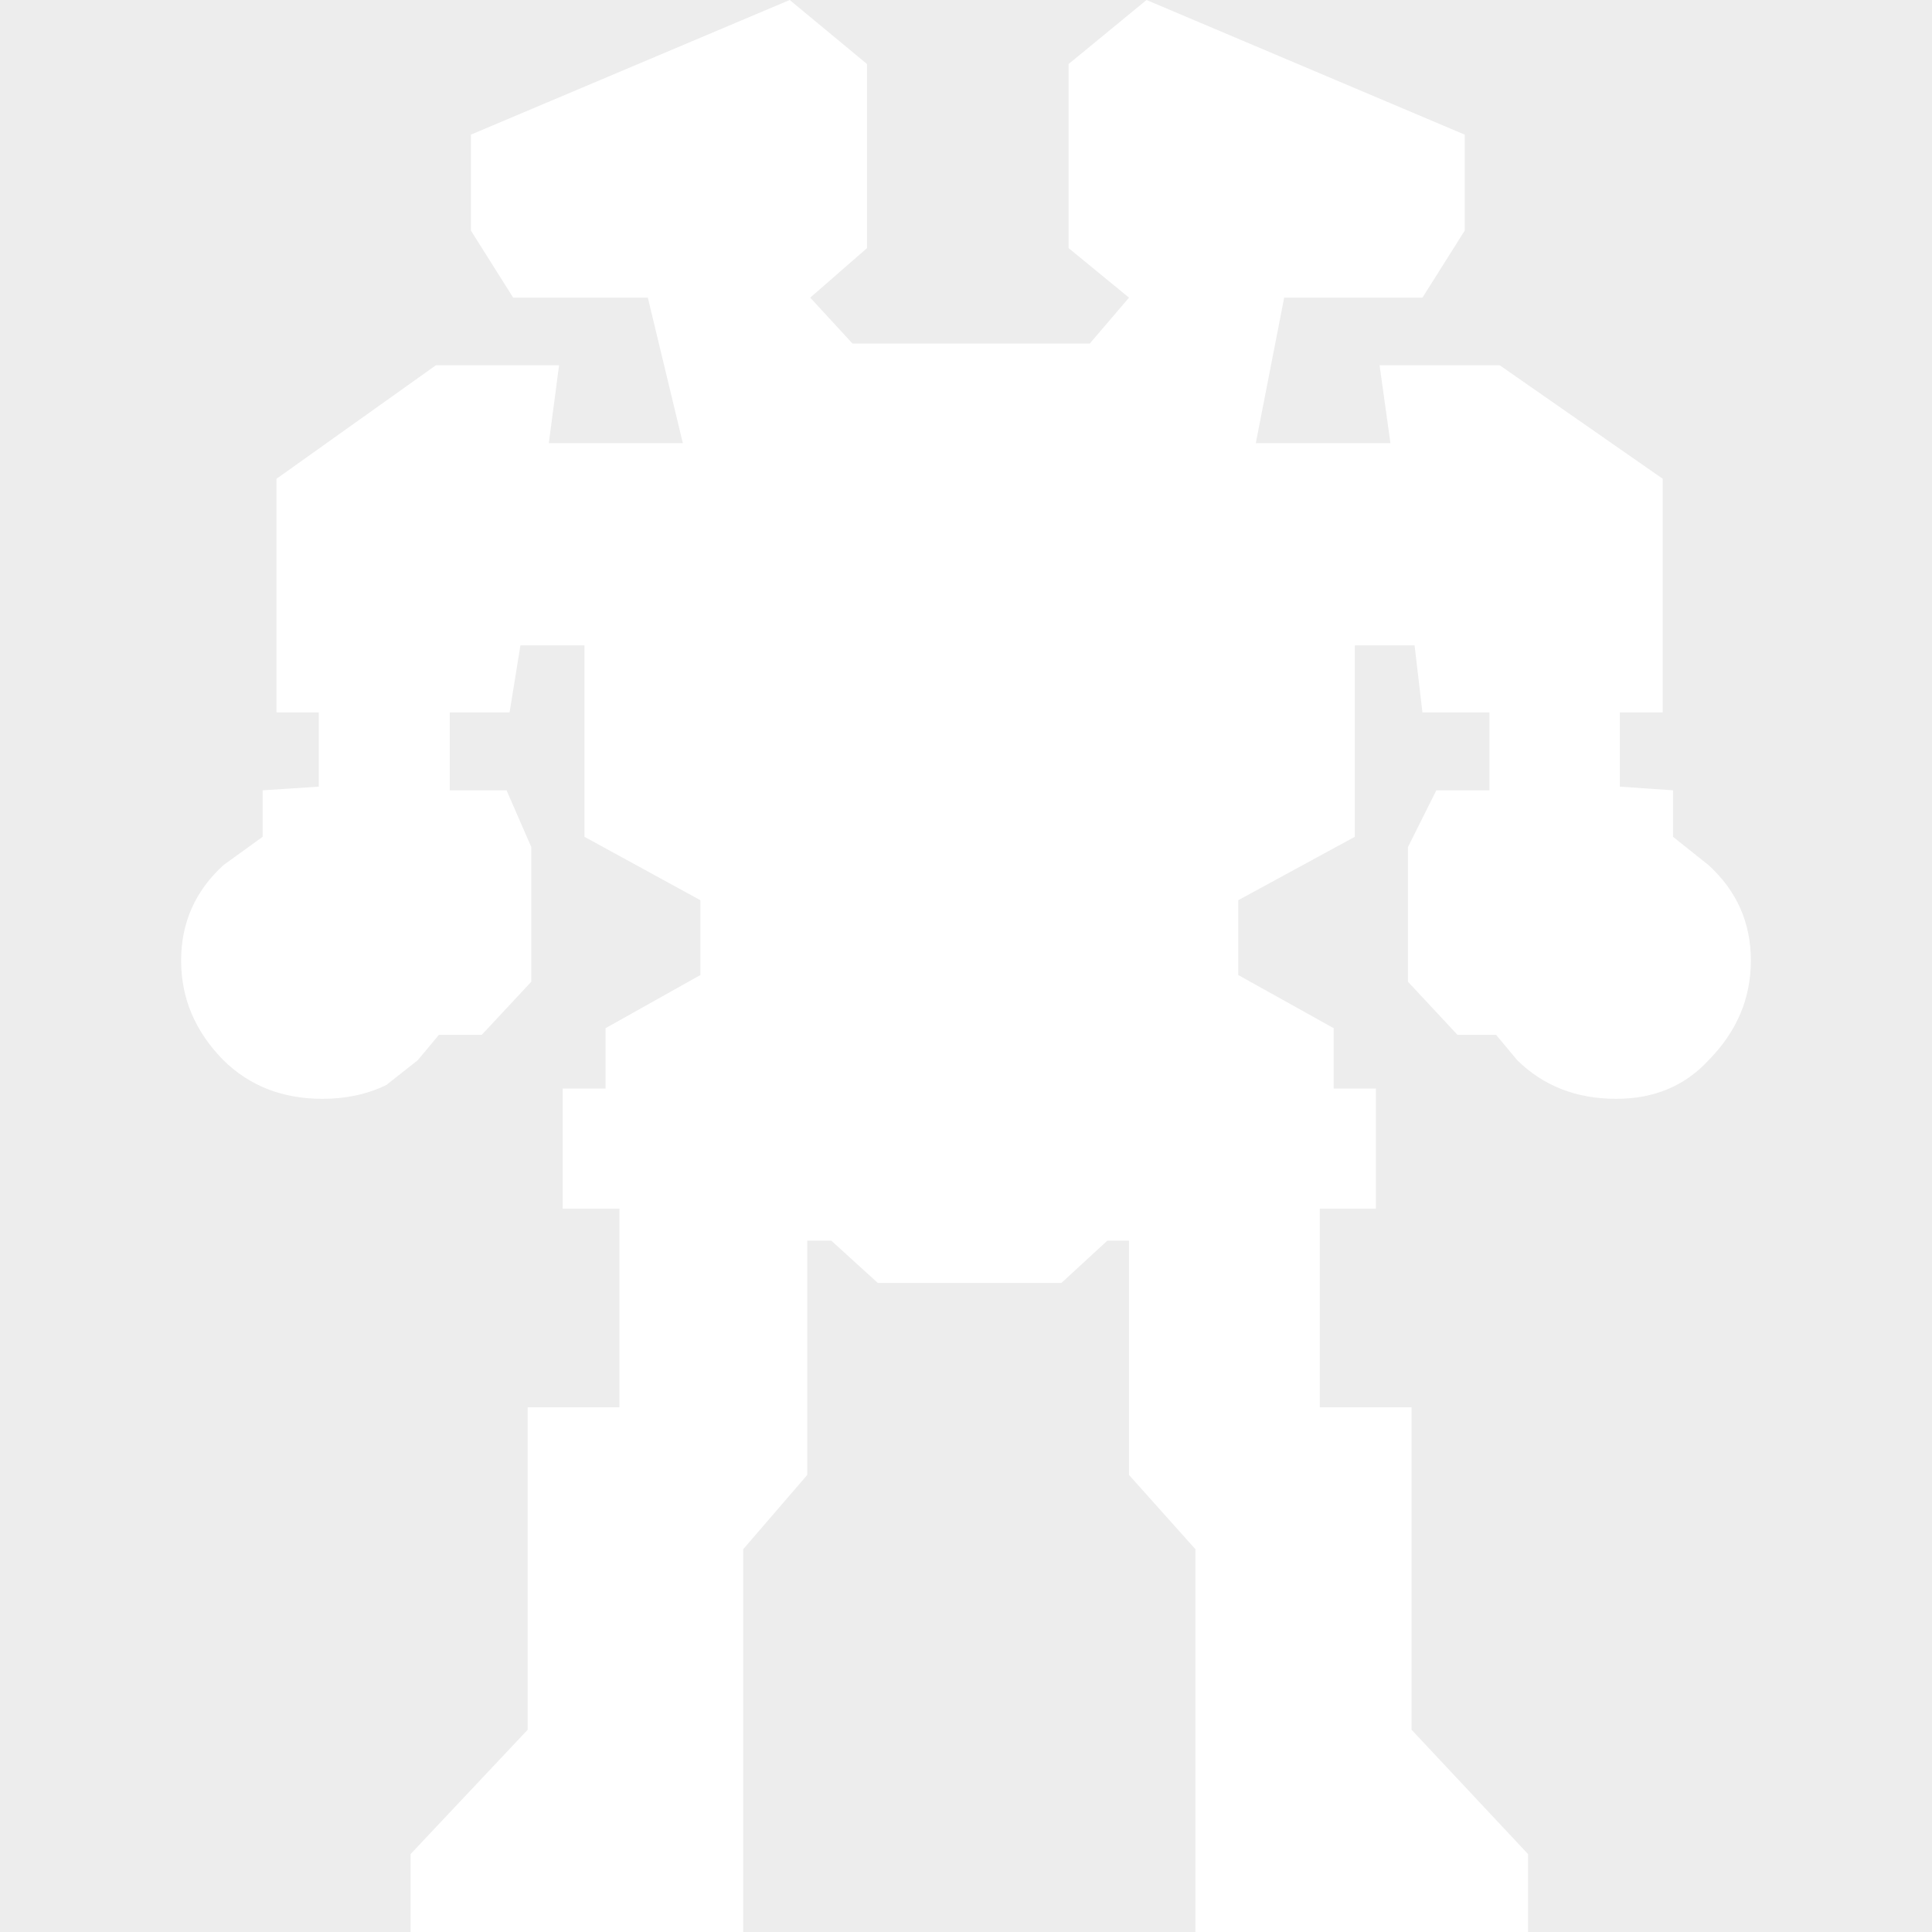
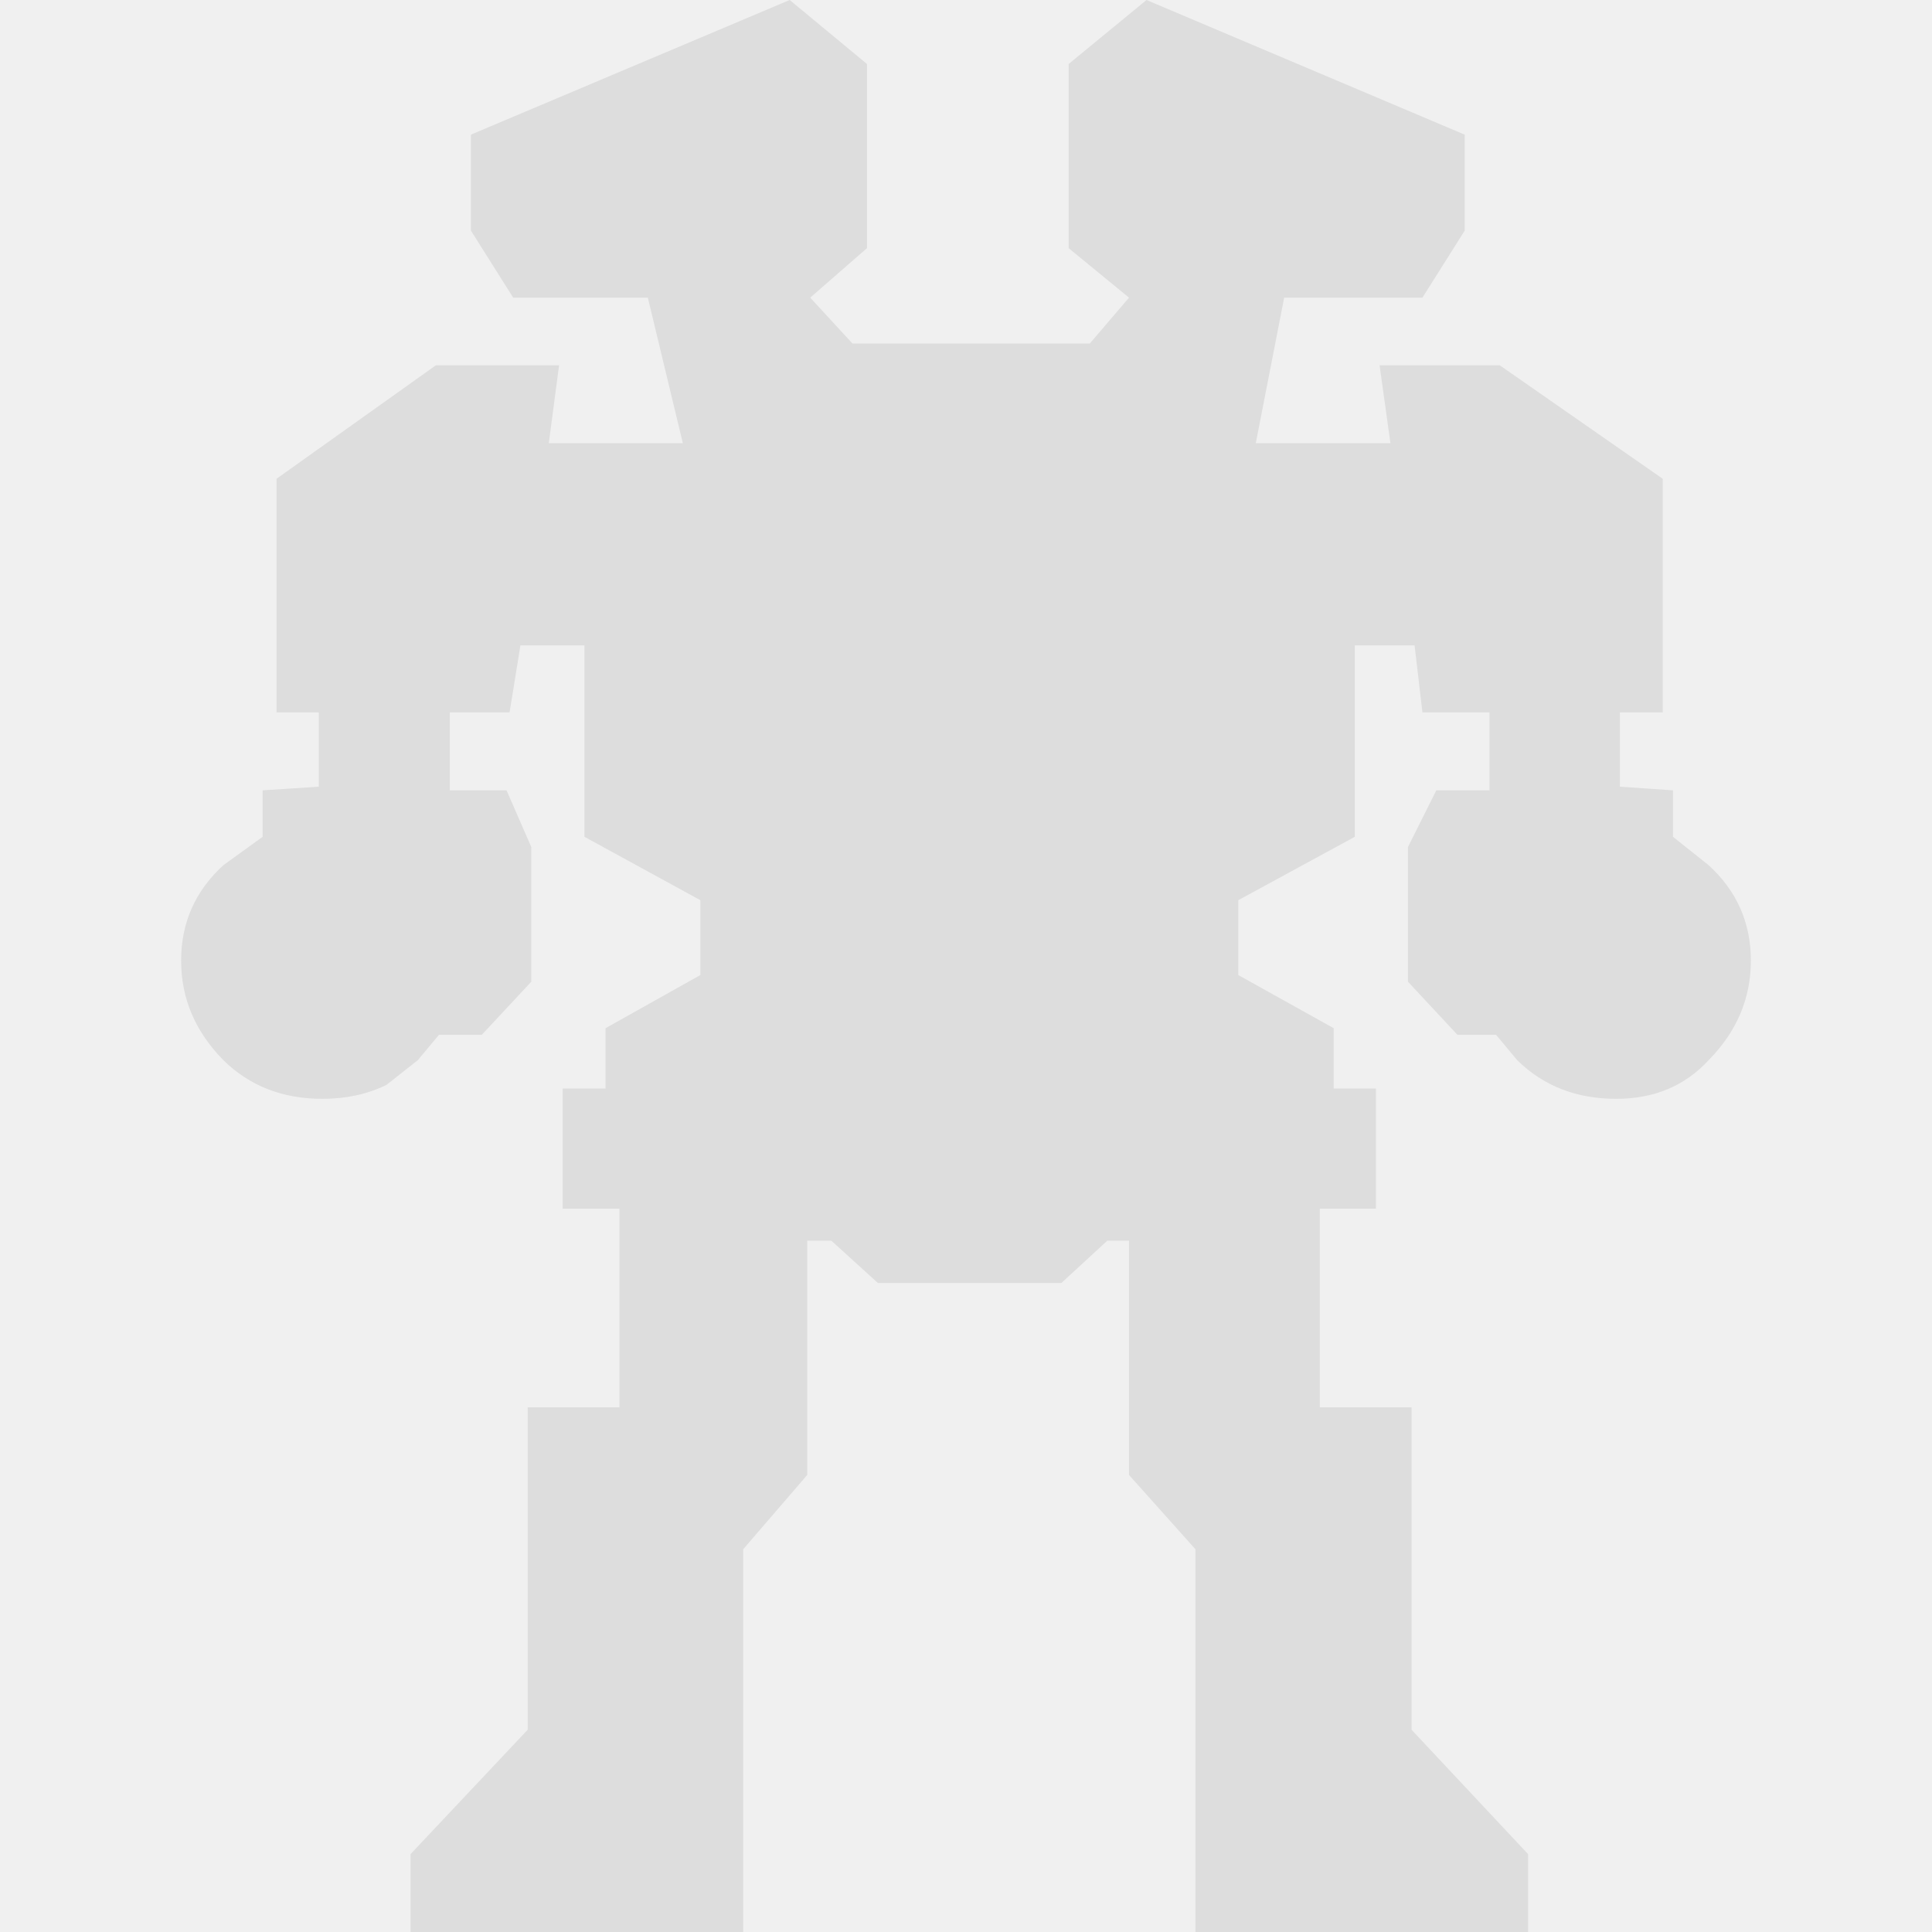
- <svg xmlns="http://www.w3.org/2000/svg" version="1.1" id="Layer_1" width="160px" height="160px" xml:space="preserve">
+ <svg xmlns="http://www.w3.org/2000/svg" version="1.1" width="160px" height="160px" xml:space="preserve">
  <g id="PathID_4" transform="matrix(1, 0, 0, 1, 80, 80)">
-     <path style="fill:#FFFFFF;fill-opacity:1" d="M19 80L19 48.3L13.5 42.15L13.5 22.75L11.7 22.75L7.9 26.25L-7.3 26.25L-11.15 22.75L-13.15 22.75L-13.15 42.15L-18.45 48.3L-18.45 80L-46 80L-46 73.55L-36.3 63.25L-36.3 36.55L-28.7 36.55L-28.7 20.1L-33.4 20.1L-33.4 10.15L-29.85 10.15L-29.85 5.15L-22 0.75L-22 -5.45L-31.6 -10.7L-31.6 -26.55L-36.9 -26.55L-37.8 -21L-42.75 -21L-42.75 -14.55L-38.05 -14.55L-36 -9.85L-36 1.3L-40.1 5.7L-43.65 5.7L-45.4 7.8L-48 9.85Q-50.35 11 -53.3 11Q-58.25 11 -61.5 7.8Q-65 4.25 -65 -0.45Q-65 -5.15 -61.5 -8.35L-58.25 -10.7L-58.25 -14.55L-53.6 -14.85L-53.6 -21L-57.1 -21L-57.1 -40.35L-43.9 -49.75L-33.7 -49.75L-34.55 -43.3L-23.45 -43.3L-26.35 -55.35L-37.5 -55.35L-41 -60.9L-41 -68.85L-14.6 -80L-8.2 -74.7L-8.2 -59.45L-12.9 -55.35L-9.4 -51.55L10.25 -51.55L13.5 -55.35L8.5 -59.45L8.5 -74.7L14.95 -80L41.3 -68.85L41.3 -60.9L37.8 -55.35L26.35 -55.35L24 -43.3L35.15 -43.3L34.25 -49.75L44.2 -49.75L57.7 -40.35L57.7 -21L54.15 -21L54.15 -14.85L58.55 -14.55L58.55 -10.7L61.5 -8.35Q65 -5.15 65 -0.45Q65 4.25 61.5 7.8Q58.55 11 53.85 11Q48.9 11 45.65 7.8L43.9 5.7L40.7 5.7L36.6 1.3L36.6 -9.85L38.95 -14.55L43.35 -14.55L43.35 -21L37.8 -21L37.15 -26.55L32.2 -26.55L32.2 -10.7L22.55 -5.45L22.55 0.75L30.45 5.15L30.45 10.15L33.95 10.15L33.95 20.1L29.3 20.1L29.3 36.55L36.9 36.55L36.9 63.25L46.55 73.55L46.55 80L19 80" />
-     <path style="fill:#000000;fill-opacity:0.012" d="M-80 80L-80 -80L-14.6 -80L14.95 -80L80 -80L80 80L46.55 80L46.55 73.55L36.9 63.25L36.9 36.55L29.3 36.55L29.3 20.1L33.95 20.1L33.95 10.15L30.45 10.15L30.45 5.15L22.55 0.75L22.55 -5.45L32.2 -10.7L32.2 -26.55L37.15 -26.55L37.8 -21L43.35 -21L43.35 -14.55L38.95 -14.55L36.6 -9.85L36.6 1.3L40.7 5.7L43.9 5.7L45.65 7.8Q48.9 11 53.85 11Q58.55 11 61.5 7.8Q65 4.25 65 -0.45Q65 -5.15 61.5 -8.35L58.55 -10.7L58.55 -14.55L54.15 -14.85L54.15 -21L57.7 -21L57.7 -40.35L44.2 -49.75L34.25 -49.75L35.15 -43.3L24 -43.3L26.35 -55.35L37.8 -55.35L41.3 -60.9L41.3 -68.85L14.95 -80L8.5 -74.7L8.5 -59.45L13.5 -55.35L10.25 -51.55L-9.4 -51.55L-12.9 -55.35L-8.2 -59.45L-8.2 -74.7L-14.6 -80L-41 -68.85L-41 -60.9L-37.5 -55.35L-26.35 -55.35L-23.45 -43.3L-34.55 -43.3L-33.7 -49.75L-43.9 -49.75L-57.1 -40.35L-57.1 -21L-53.6 -21L-53.6 -14.85L-58.25 -14.55L-58.25 -10.7L-61.5 -8.35Q-65 -5.15 -65 -0.45Q-65 4.25 -61.5 7.8Q-58.25 11 -53.3 11Q-50.35 11 -48 9.85L-45.4 7.8L-43.65 5.7L-40.1 5.7L-36 1.3L-36 -9.85L-38.05 -14.55L-42.75 -14.55L-42.75 -21L-37.8 -21L-36.9 -26.55L-31.6 -26.55L-31.6 -10.7L-22 -5.45L-22 0.75L-29.85 5.15L-29.85 10.15L-33.4 10.15L-33.4 20.1L-28.7 20.1L-28.7 36.55L-36.3 36.55L-36.3 63.25L-46 73.55L-46 80L-80 80M-18.45 80L-18.45 48.3L-13.15 42.15L-13.15 22.75L-11.15 22.75L-7.3 26.25L7.9 26.25L11.7 22.75L13.5 22.75L13.5 42.15L19 48.3L19 80L-18.45 80" />
+     <path style="fill:#DDDDDD" d="M19 80L19 48.3L13.5 42.15L13.5 22.75L11.7 22.75L7.9 26.25L-7.3 26.25L-11.15 22.75L-13.15 22.75L-13.15 42.15L-18.45 48.3L-18.45 80L-46 80L-46 73.55L-36.3 63.25L-36.3 36.55L-28.7 36.55L-28.7 20.1L-33.4 20.1L-33.4 10.15L-29.85 10.15L-29.85 5.15L-22 0.75L-22 -5.45L-31.6 -10.7L-31.6 -26.55L-36.9 -26.55L-37.8 -21L-42.75 -21L-42.75 -14.55L-38.05 -14.55L-36 -9.85L-36 1.3L-40.1 5.7L-43.65 5.7L-45.4 7.8L-48 9.85Q-50.35 11 -53.3 11Q-58.25 11 -61.5 7.8Q-65 4.25 -65 -0.45Q-65 -5.15 -61.5 -8.35L-58.25 -10.7L-58.25 -14.55L-53.6 -14.85L-53.6 -21L-57.1 -21L-57.1 -40.35L-43.9 -49.75L-33.7 -49.75L-34.55 -43.3L-23.45 -43.3L-26.35 -55.35L-37.5 -55.35L-41 -60.9L-41 -68.85L-14.6 -80L-8.2 -74.7L-8.2 -59.45L-12.9 -55.35L-9.4 -51.55L10.25 -51.55L13.5 -55.35L8.5 -59.45L8.5 -74.7L14.95 -80L41.3 -68.85L41.3 -60.9L37.8 -55.35L26.35 -55.35L24 -43.3L35.15 -43.3L34.25 -49.75L44.2 -49.75L57.7 -40.35L57.7 -21L54.15 -21L54.15 -14.85L58.55 -14.55L58.55 -10.7L61.5 -8.35Q65 -5.15 65 -0.45Q65 4.25 61.5 7.8Q58.55 11 53.85 11Q48.9 11 45.65 7.8L43.9 5.7L40.7 5.7L36.6 1.3L36.6 -9.85L38.95 -14.55L43.35 -14.55L43.35 -21L37.8 -21L37.15 -26.55L32.2 -26.55L32.2 -10.7L22.55 -5.45L22.55 0.75L30.45 5.15L30.45 10.15L33.95 10.15L33.95 20.1L29.3 20.1L29.3 36.55L36.9 36.55L36.9 63.25L46.55 73.55L46.55 80L19 80" />
+     <path style="fill:#000000;fill-opacity:0" d="M-80 80L-80 -80L-14.6 -80L14.95 -80L80 -80L80 80L46.55 80L46.55 73.55L36.9 63.25L36.9 36.55L29.3 36.55L29.3 20.1L33.95 20.1L33.95 10.15L30.45 10.15L30.45 5.15L22.55 0.75L22.55 -5.45L32.2 -10.7L32.2 -26.55L37.15 -26.55L37.8 -21L43.35 -21L43.35 -14.55L38.95 -14.55L36.6 -9.85L36.6 1.3L40.7 5.7L43.9 5.7L45.65 7.8Q48.9 11 53.85 11Q58.55 11 61.5 7.8Q65 4.25 65 -0.45Q65 -5.15 61.5 -8.35L58.55 -10.7L58.55 -14.55L54.15 -14.85L54.15 -21L57.7 -21L57.7 -40.35L44.2 -49.75L34.25 -49.75L35.15 -43.3L24 -43.3L26.35 -55.35L37.8 -55.35L41.3 -60.9L41.3 -68.85L14.95 -80L8.5 -74.7L8.5 -59.45L13.5 -55.35L10.25 -51.55L-9.4 -51.55L-12.9 -55.35L-8.2 -59.45L-8.2 -74.7L-14.6 -80L-41 -68.85L-41 -60.9L-37.5 -55.35L-26.35 -55.35L-23.45 -43.3L-34.55 -43.3L-33.7 -49.75L-43.9 -49.75L-57.1 -40.35L-57.1 -21L-53.6 -21L-53.6 -14.85L-58.25 -14.55L-58.25 -10.7L-61.5 -8.35Q-65 -5.15 -65 -0.45Q-65 4.25 -61.5 7.8Q-58.25 11 -53.3 11Q-50.35 11 -48 9.85L-45.4 7.8L-43.65 5.7L-40.1 5.7L-36 1.3L-36 -9.85L-38.05 -14.55L-42.75 -14.55L-42.75 -21L-37.8 -21L-36.9 -26.55L-31.6 -26.55L-31.6 -10.7L-22 -5.45L-22 0.75L-29.85 5.15L-29.85 10.15L-33.4 10.15L-33.4 20.1L-28.7 20.1L-28.7 36.55L-36.3 36.55L-36.3 63.25L-46 73.55L-46 80L-80 80M-18.45 80L-18.45 48.3L-13.15 42.15L-13.15 22.75L-11.15 22.75L-7.3 26.25L7.9 26.25L11.7 22.75L13.5 22.75L13.5 42.15L19 48.3L19 80L-18.45 80" />
  </g>
</svg>
